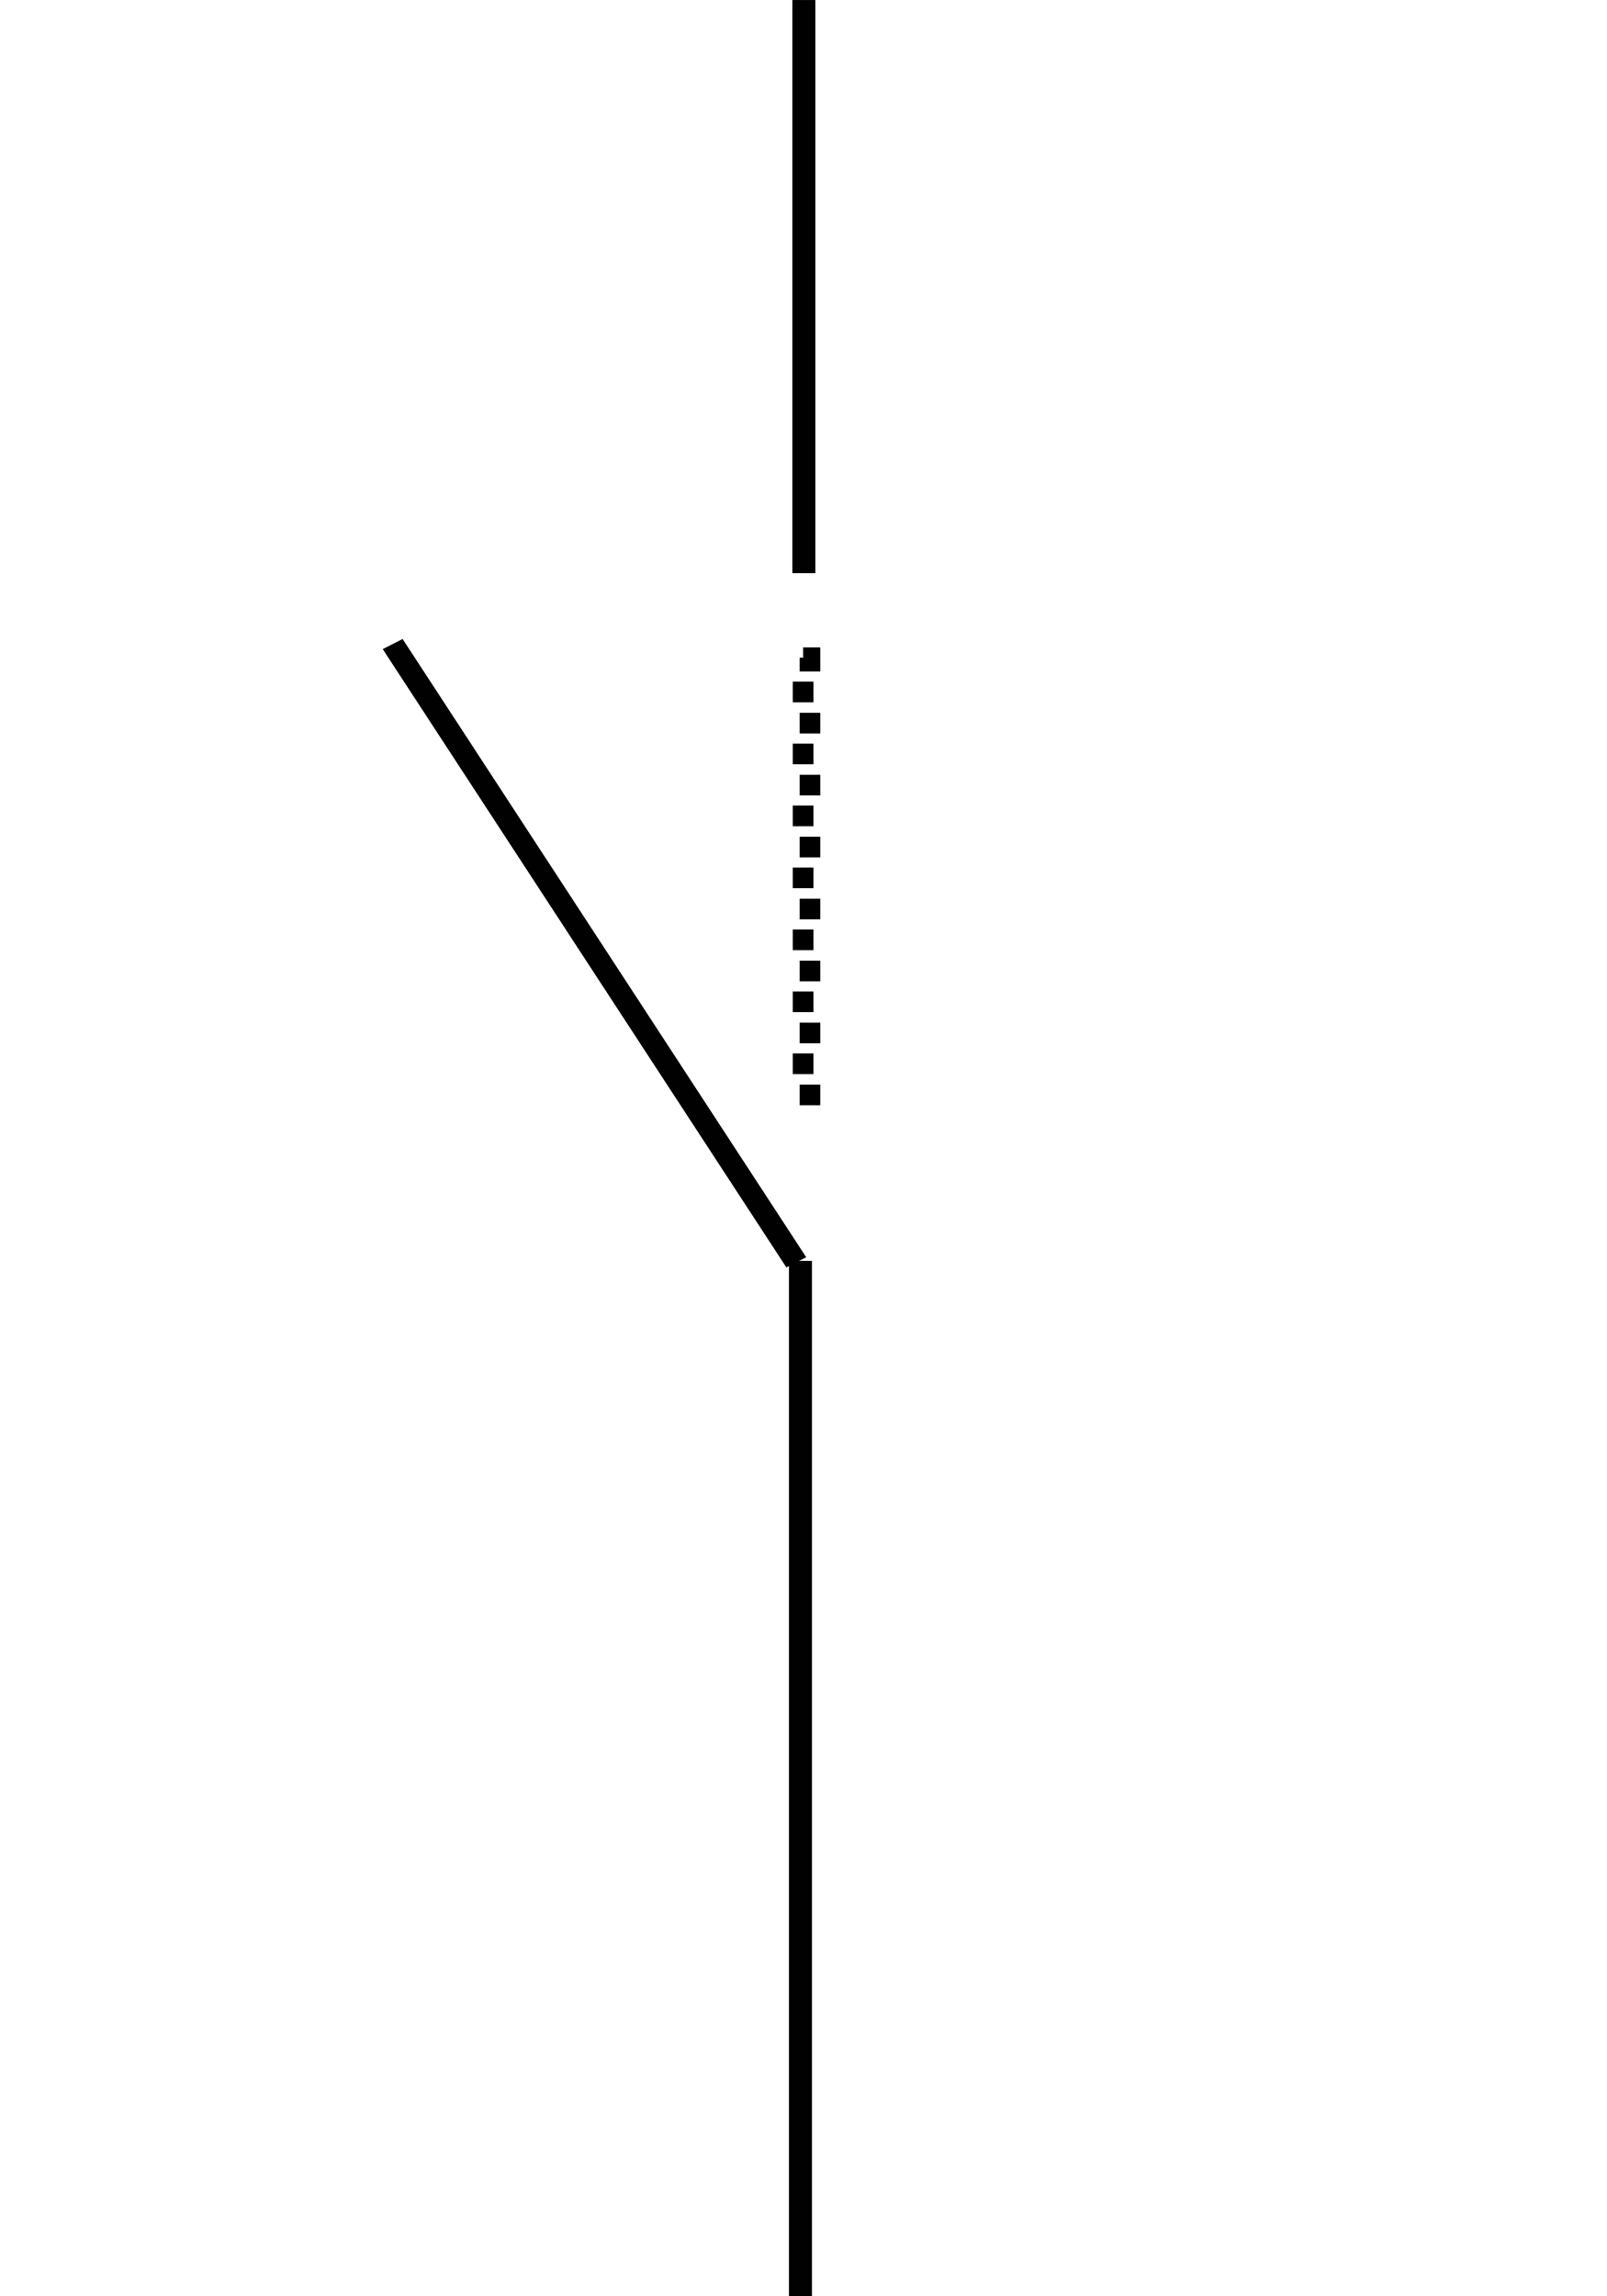
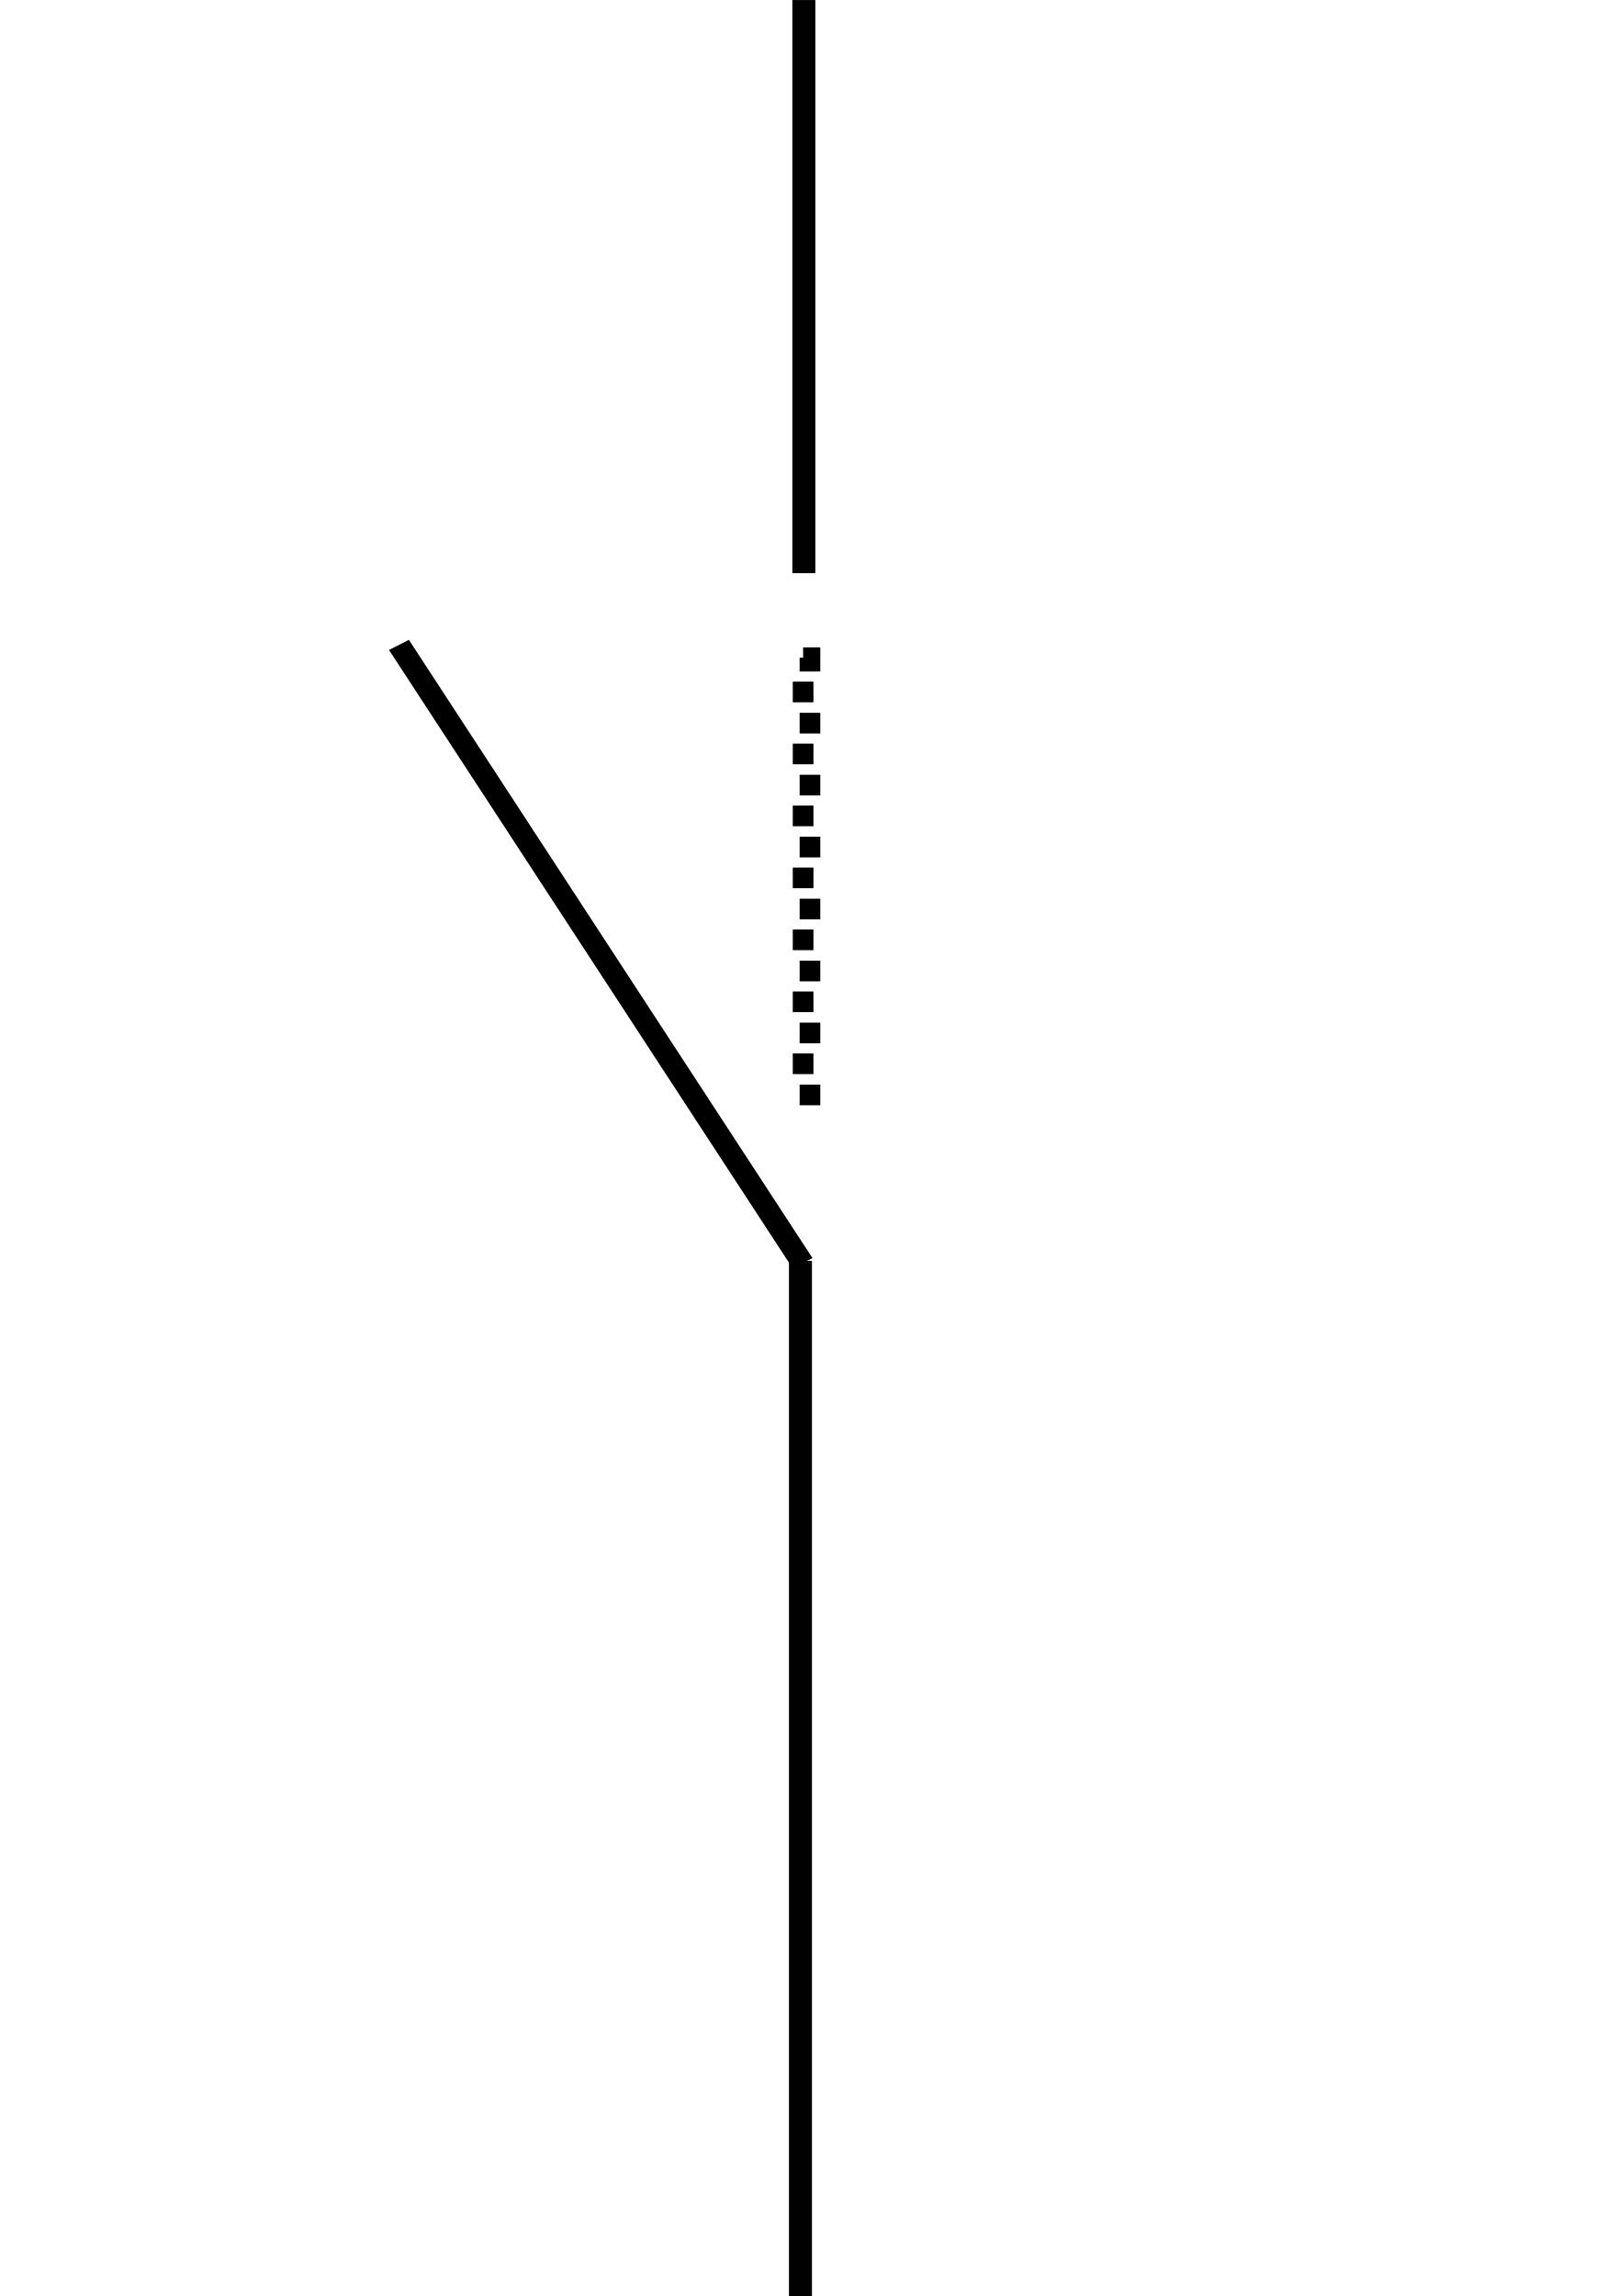
<svg xmlns="http://www.w3.org/2000/svg" width="700" height="1000" viewBox="0 0 18.519 26.455" version="1.1" id="svg4">
  <defs id="defs4" />
  <path style="fill:#010101;stroke-width:0;fill-opacity:1;stroke:none;stroke-opacity:1;stroke-dasharray:none" d="M9.131 0h.265v6.604h-.265z" id="path1" />
  <path style="fill:none;fill-opacity:1;stroke:#000000;stroke-width:0.238;stroke-dasharray:0.238,0.476;stroke-dashoffset:0;stroke-opacity:1" d="m 9.255,7.578 h 0.079 v 5.176 h -0.079 z" id="path2" />
  <path style="fill:#010101;stroke-width:0;stroke-dasharray:none;fill-opacity:1;stroke:none;stroke-opacity:1" d="M9.092 14.528h.265v11.944h-.265z" id="path3" />
-   <path style="fill:#010101;fill-opacity:1;stroke:none;stroke-width:0;stroke-opacity:1;stroke-dasharray:none" transform="matrix(.89064 -.45471 .5467 .83733 0 0)" d="M-.398 8.716h.257v8.508h-.257z" id="path4" />
+   <path style="fill:#000000;fill-opacity:1;stroke:none;stroke-width:0;stroke-dasharray:none;stroke-opacity:1" d="M 4.483,7.489 4.712,7.372 9.363,14.496 9.134,14.613 Z" id="path3-3" />
</svg>
